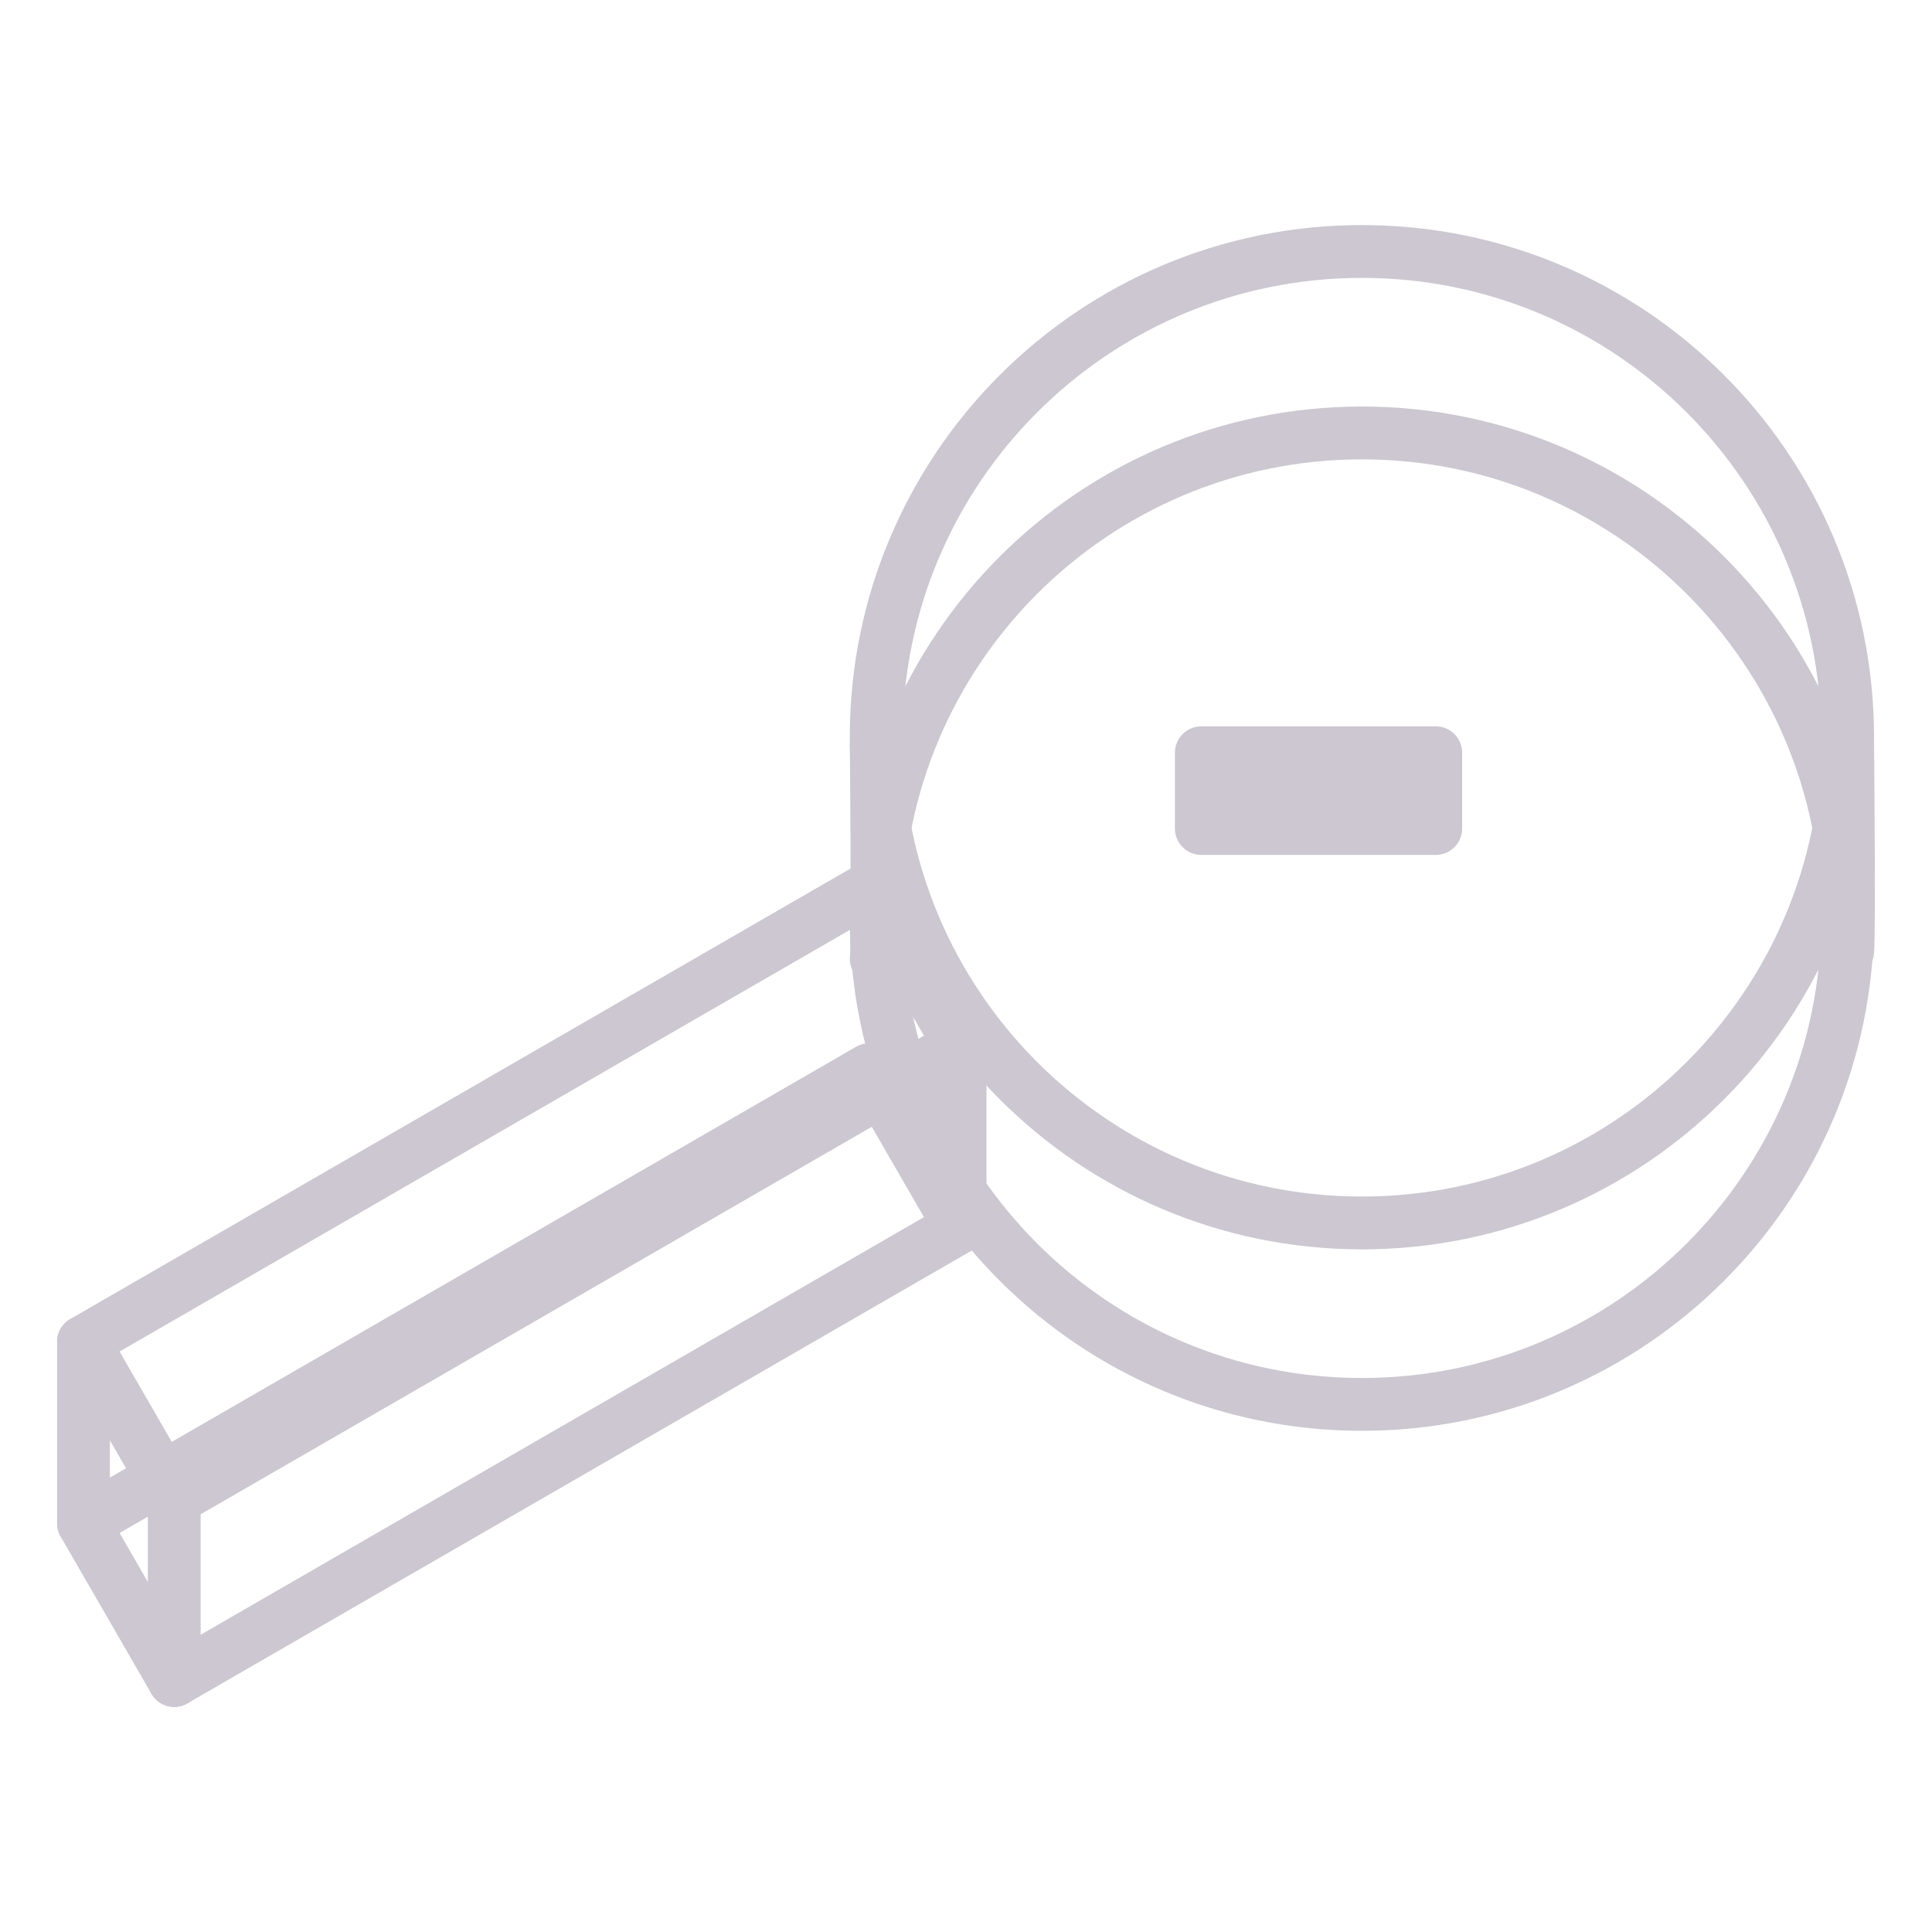
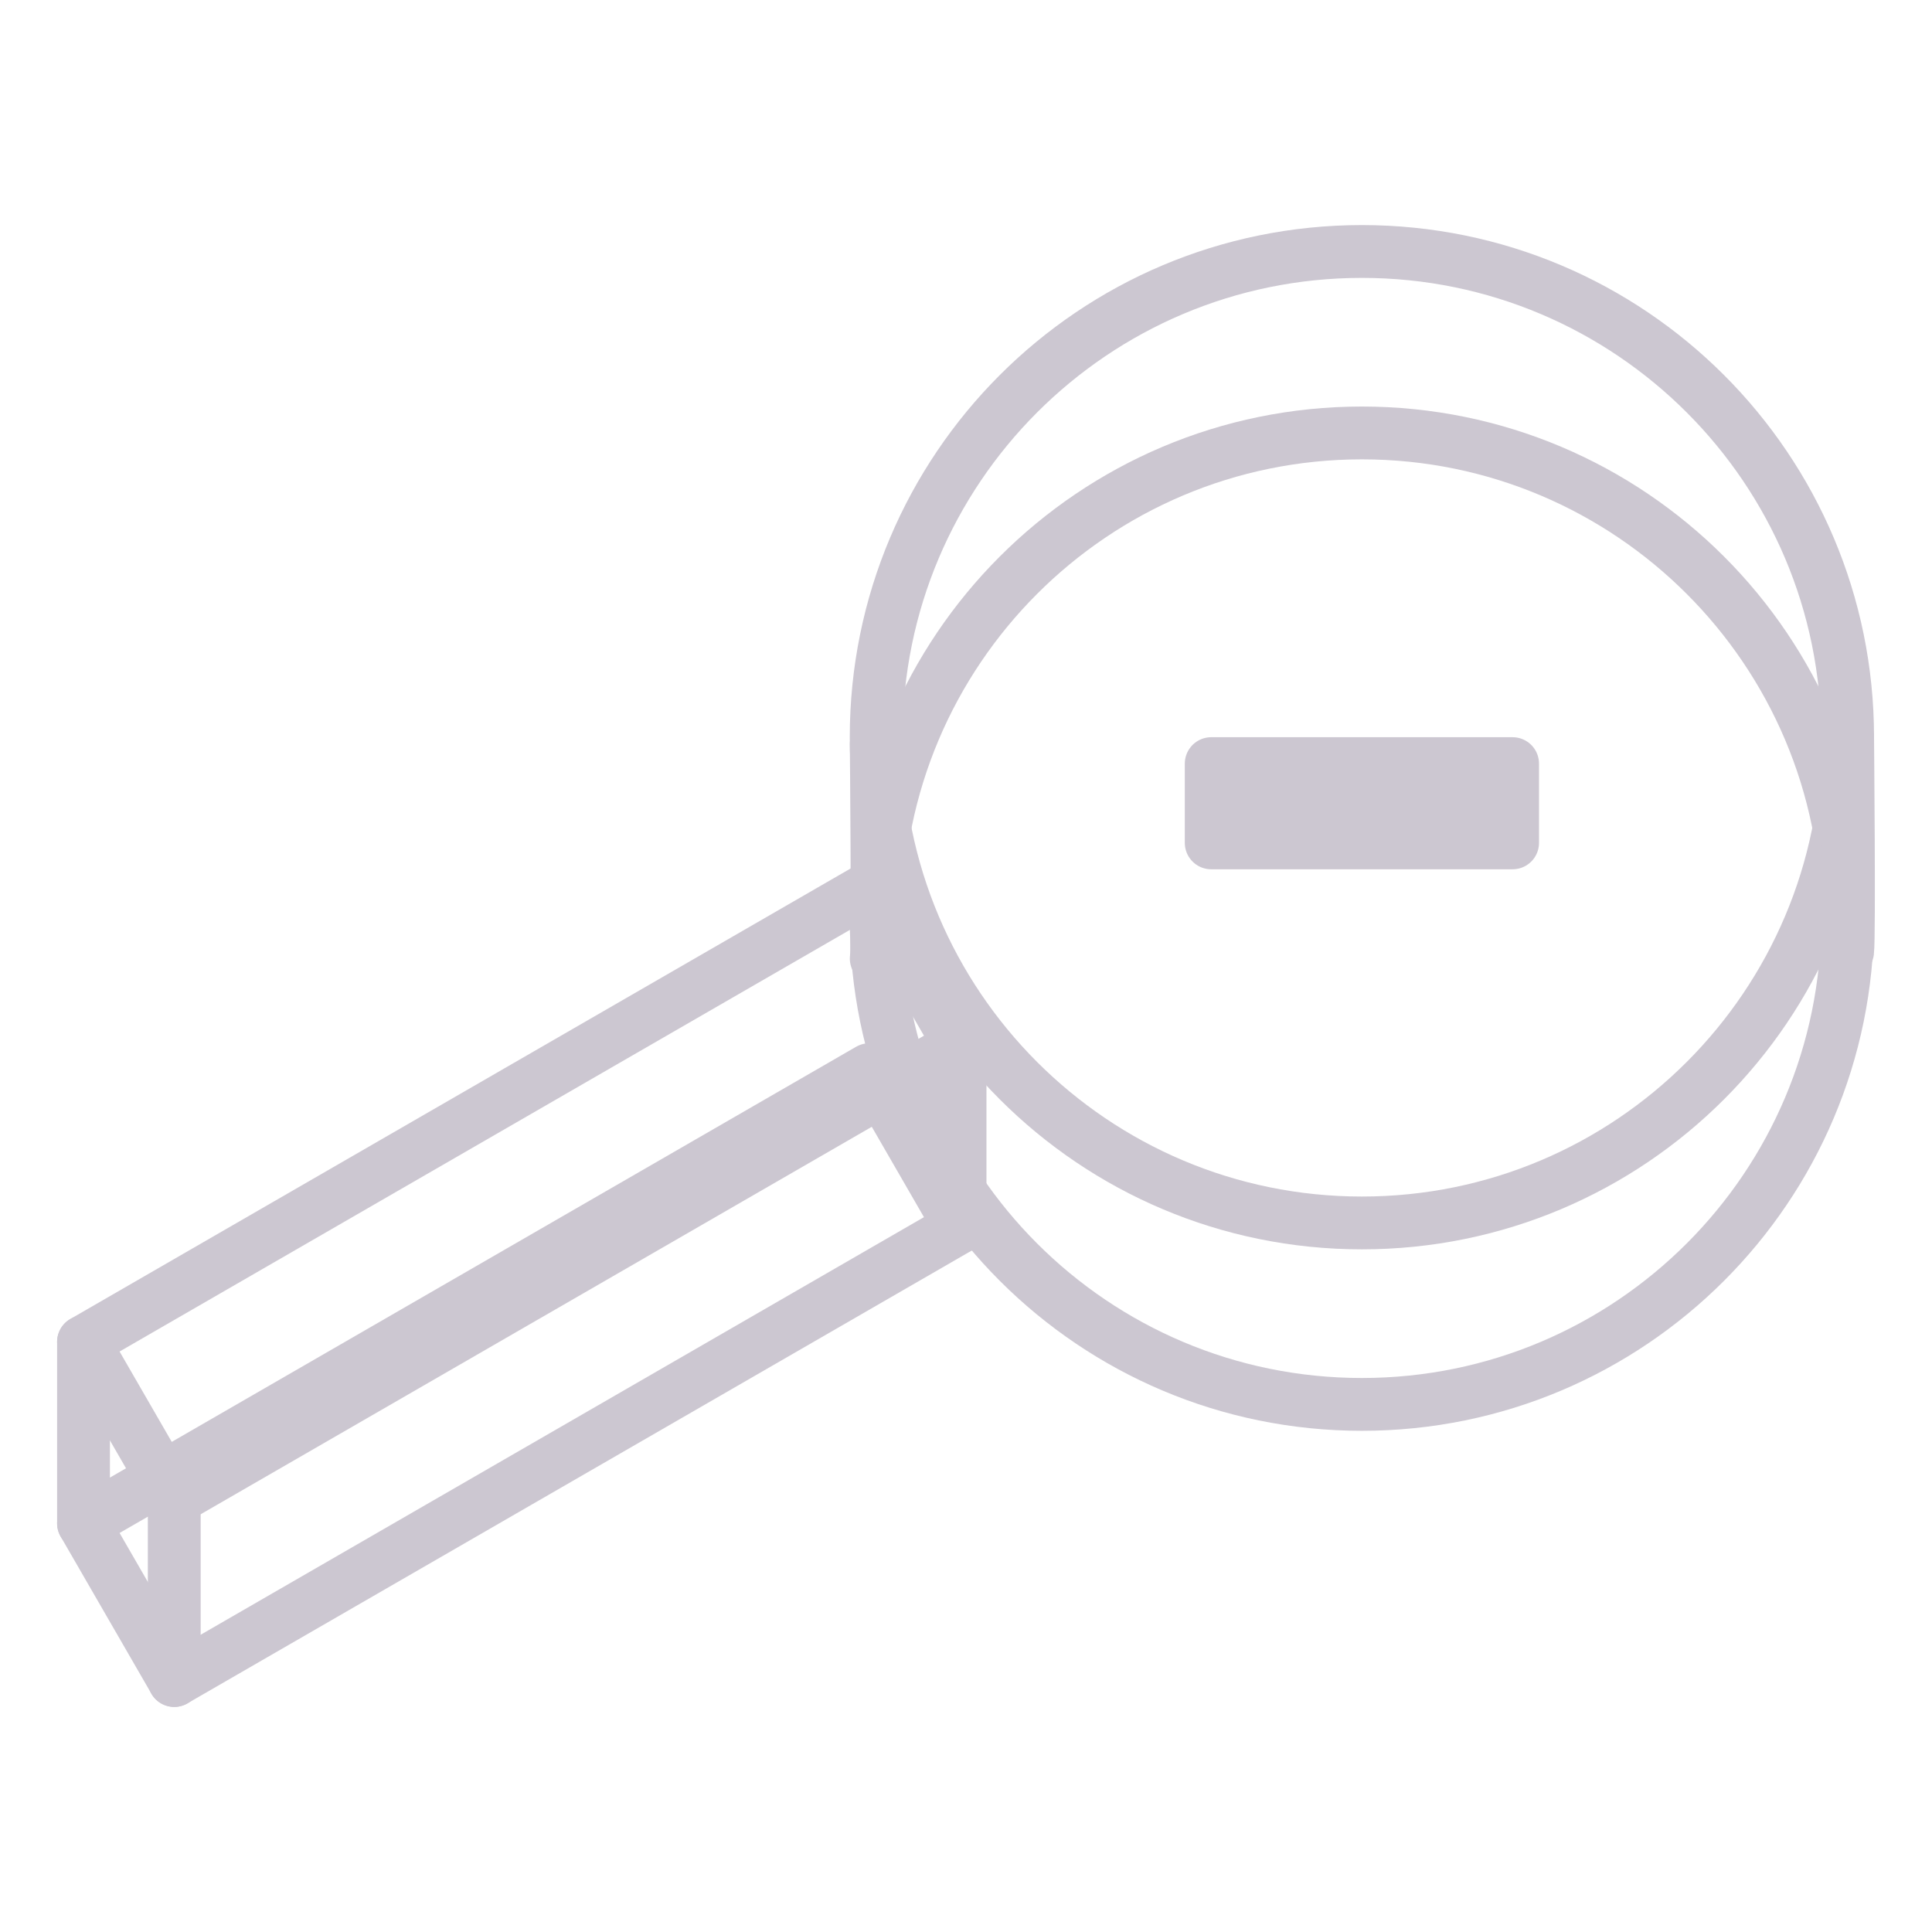
<svg xmlns="http://www.w3.org/2000/svg" xmlns:xlink="http://www.w3.org/1999/xlink" width="128" height="128" viewBox="0 0 33.867 33.867" version="1.1" id="svg1">
  <defs id="defs1">
    <linearGradient id="linearGradient23">
      <stop style="stop-color:#6226d9;stop-opacity:1;" offset="0.29" id="stop23" />
      <stop style="stop-color:#d926a9;stop-opacity:1;" offset="1" id="stop24" />
    </linearGradient>
    <linearGradient xlink:href="#linearGradient23" id="linearGradient24" x1="9.244" y1="16.933" x2="24.623" y2="16.933" gradientUnits="userSpaceOnUse" />
  </defs>
  <g id="layer1" />
  <g id="g6" transform="matrix(1.202287,0,0,1.202287,-4.325007,-0.2303688)" style="stroke-width:0.77;stroke-dasharray:none">
    <g id="g1" style="stroke-width:0.77;stroke-dasharray:none">
      <rect style="fill:none;stroke:#ccc7d1;stroke-width:0.77;stroke-linecap:round;stroke-linejoin:round;stroke-dasharray:none" id="rect1" width="13.229" height="2.646" x="-7.031" y="21.808" transform="rotate(-30)" />
      <circle style="fill:none;stroke:#ccc7d1;stroke-width:0.77;stroke-linecap:round;stroke-linejoin:round;stroke-dasharray:none" id="path1" cx="23.454" cy="13.586" r="7.082" />
    </g>
    <g id="g2" transform="translate(0,-2.645721)" style="stroke-width:0.77;stroke-dasharray:none">
      <rect style="fill:none;stroke:#ccc7d1;stroke-width:0.77;stroke-linecap:round;stroke-linejoin:round;stroke-dasharray:none" id="rect2" width="13.229" height="2.646" x="-7.031" y="21.808" transform="rotate(-30)" />
      <circle style="fill:none;stroke:#ccc7d1;stroke-width:0.77;stroke-linecap:round;stroke-linejoin:round;stroke-dasharray:none" id="circle2" cx="23.454" cy="13.586" r="7.082" />
    </g>
    <path style="fill:none;stroke:#ccc7d1;stroke-width:0.77;stroke-linecap:round;stroke-linejoin:round;stroke-dasharray:none" d="m 6.138,22.048 v 2.646" id="path2" />
    <path style="fill:none;stroke:#ccc7d1;stroke-width:0.77;stroke-linecap:round;stroke-linejoin:round;stroke-dasharray:none" d="m 4.815,19.757 v 2.646" id="path3" />
    <path style="fill:none;stroke:#ccc7d1;stroke-width:0.77;stroke-linecap:round;stroke-linejoin:round;stroke-dasharray:none" d="M 17.595,18.079 V 15.433" id="path4" />
    <path style="fill:none;stroke:#ccc7d1;stroke-width:0.77;stroke-linecap:round;stroke-linejoin:round;stroke-dasharray:none" d="m 30.536,14.064 c 0.027,-0.212 0,-3.124 0,-3.124" id="path5" />
    <path style="fill:none;stroke:#ccc7d1;stroke-width:0.77;stroke-linecap:round;stroke-linejoin:round;stroke-dasharray:none" d="m 16.373,14.168 c 0.027,-0.212 0,-3.124 0,-3.124" id="path6" />
  </g>
-   <text xml:space="preserve" style="font-weight:500;font-size:16.933px;font-family:'Chakra Petch';-inkscape-font-specification:'Chakra Petch Medium';writing-mode:lr-tb;direction:ltr;fill:#ccc7d1;fill-opacity:1;stroke:#ccc7d1;stroke-width:0.926;stroke-linecap:round;stroke-linejoin:round;stroke-dasharray:none" x="20.386" y="18.398" id="text6">
-     <tspan id="tspan6" style="font-size:16.933px;fill:#ccc7d1;fill-opacity:1;stroke-width:0.926;stroke-dasharray:none" x="20.386" y="18.398">-</tspan>
-   </text>
+   <path d="m 21.232,13.386 h 5.283 v 1.389 h -5.283 z" id="text6" style="font-weight:500;font-size:16.933px;font-family:'Chakra Petch';-inkscape-font-specification:'Chakra Petch Medium';fill:#ccc7d1;stroke:#ccc7d1;stroke-width:0.926;stroke-linecap:round;stroke-linejoin:round" aria-label="-" />
</svg>
